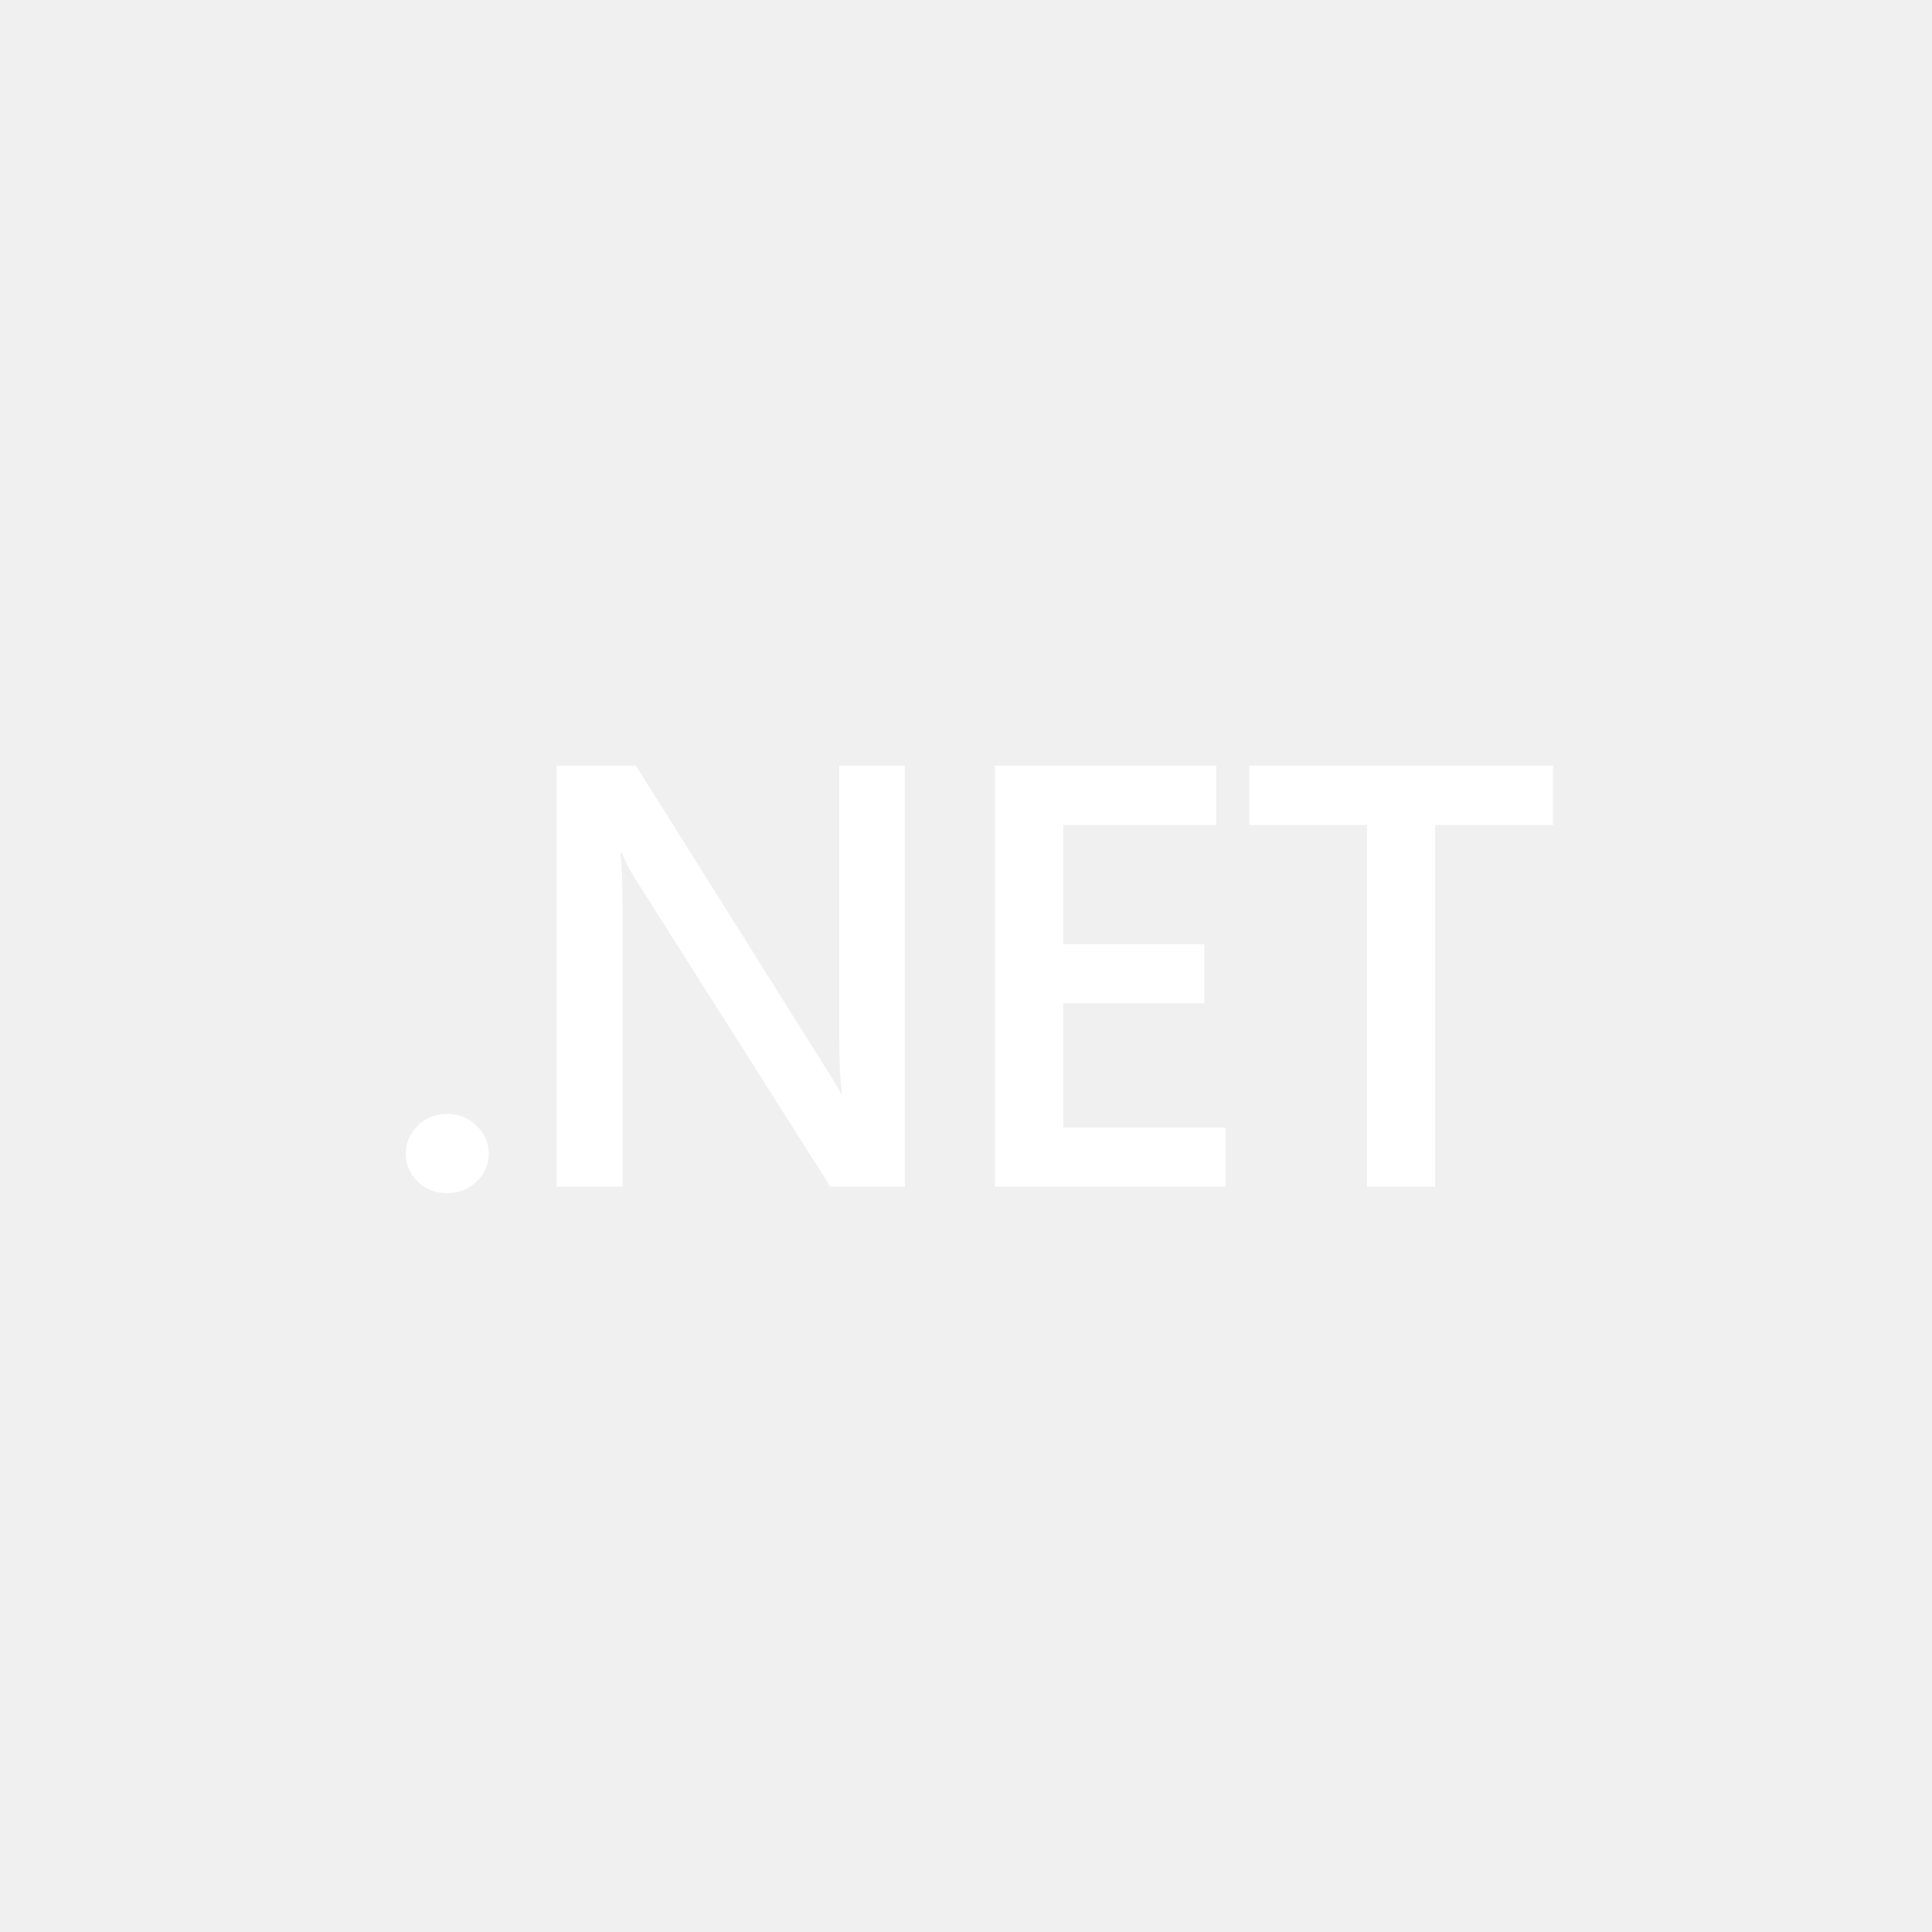
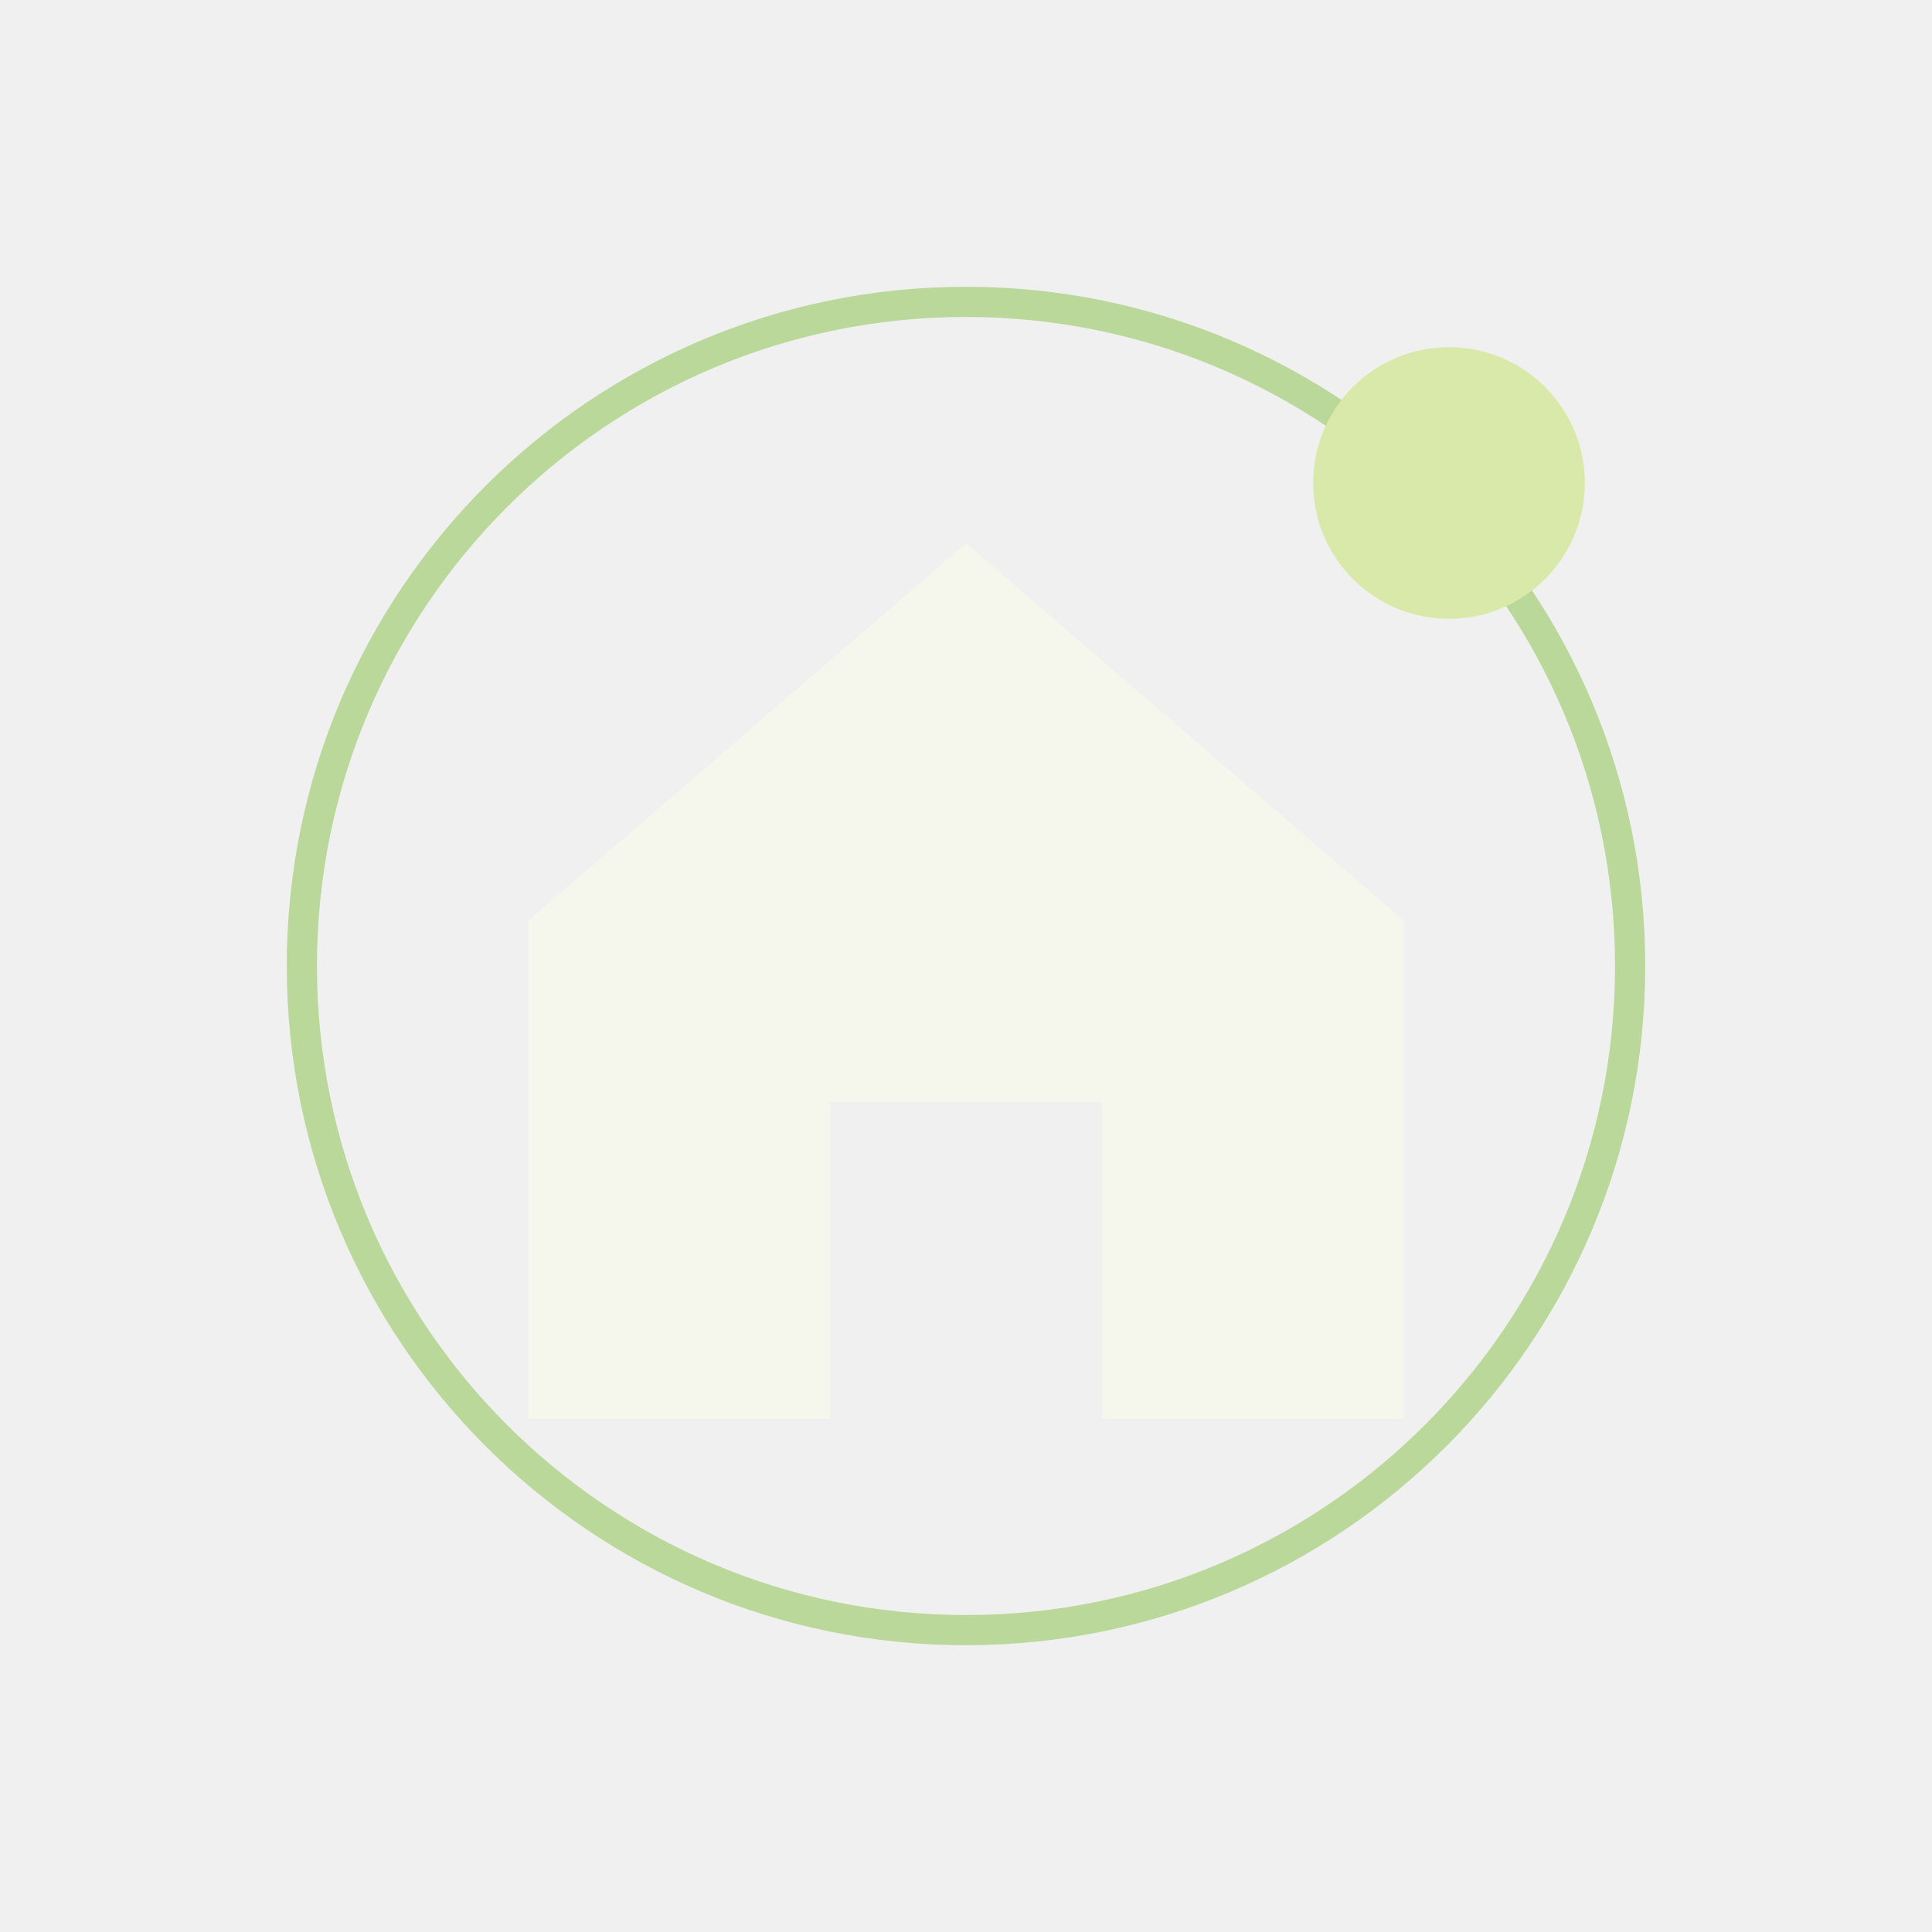
- <svg xmlns="http://www.w3.org/2000/svg" width="456" height="456" viewBox="0 0 456 456" version="1.1" xml:space="preserve" style="fill-rule:evenodd;clip-rule:evenodd;stroke-linejoin:round;stroke-miterlimit:2;">
-   <path d="m 105.5,281.609 c -2.703,0 -5.001,-0.9 -6.893,-2.702 -1.892,-1.848 -2.838,-4.042 -2.838,-6.582 0,-2.587 0.946,-4.804 2.838,-6.652 1.892,-1.848 4.19,-2.772 6.893,-2.772 2.748,0 5.068,0.924 6.96,2.772 1.937,1.848 2.906,4.064 2.906,6.652 0,2.54 -0.968,4.734 -2.906,6.582 -1.892,1.802 -4.212,2.702 -6.96,2.702 z" style="fill:#ffffff;fill-rule:nonzero;stroke-width:0.838" />
-   <path d="M 213.561,280.084 H 195.99 L 149.7,207.054 c -1.171,-1.848 -2.14,-3.765 -2.906,-5.751 h -0.406 c 0.361,2.125 0.541,6.675 0.541,13.65 v 65.132 h -15.543 v -99.36 h 18.719 l 44.737,71.298 c 1.892,2.957 3.109,4.989 3.649,6.098 h 0.27 c -0.45,-2.632 -0.676,-7.09 -0.676,-13.373 v -64.023 h 15.476 z" style="fill:#ffffff;fill-rule:nonzero;stroke-width:0.838" />
-   <path d="m 289.251,280.084 h -54.401 v -99.36 h 52.238 v 13.997 h -36.154 v 28.131 h 33.316 v 13.927 h -33.316 v 29.378 h 38.316 z" style="fill:#ffffff;fill-rule:nonzero;stroke-width:0.838" />
-   <path d="M 366.565,194.721 H 338.722 v 85.363 h -16.084 v -85.363 h -27.775 v -13.997 h 71.701 z" style="fill:#ffffff;fill-rule:nonzero;stroke-width:0.838" />
+ <svg xmlns="http://www.w3.org/2000/svg" width="456" height="456" viewBox="0 0 128 128">
+   <circle cx="64" cy="64" r="44" fill="none" stroke="#B9D89A" stroke-width="2" />
+   <path d="M35 61 64 36 93 61v33H73V73H55v21H35Z" fill="#F5F7ED" />
+   <circle cx="96" cy="32" r="9" fill="#D9E9A9" />
</svg>
